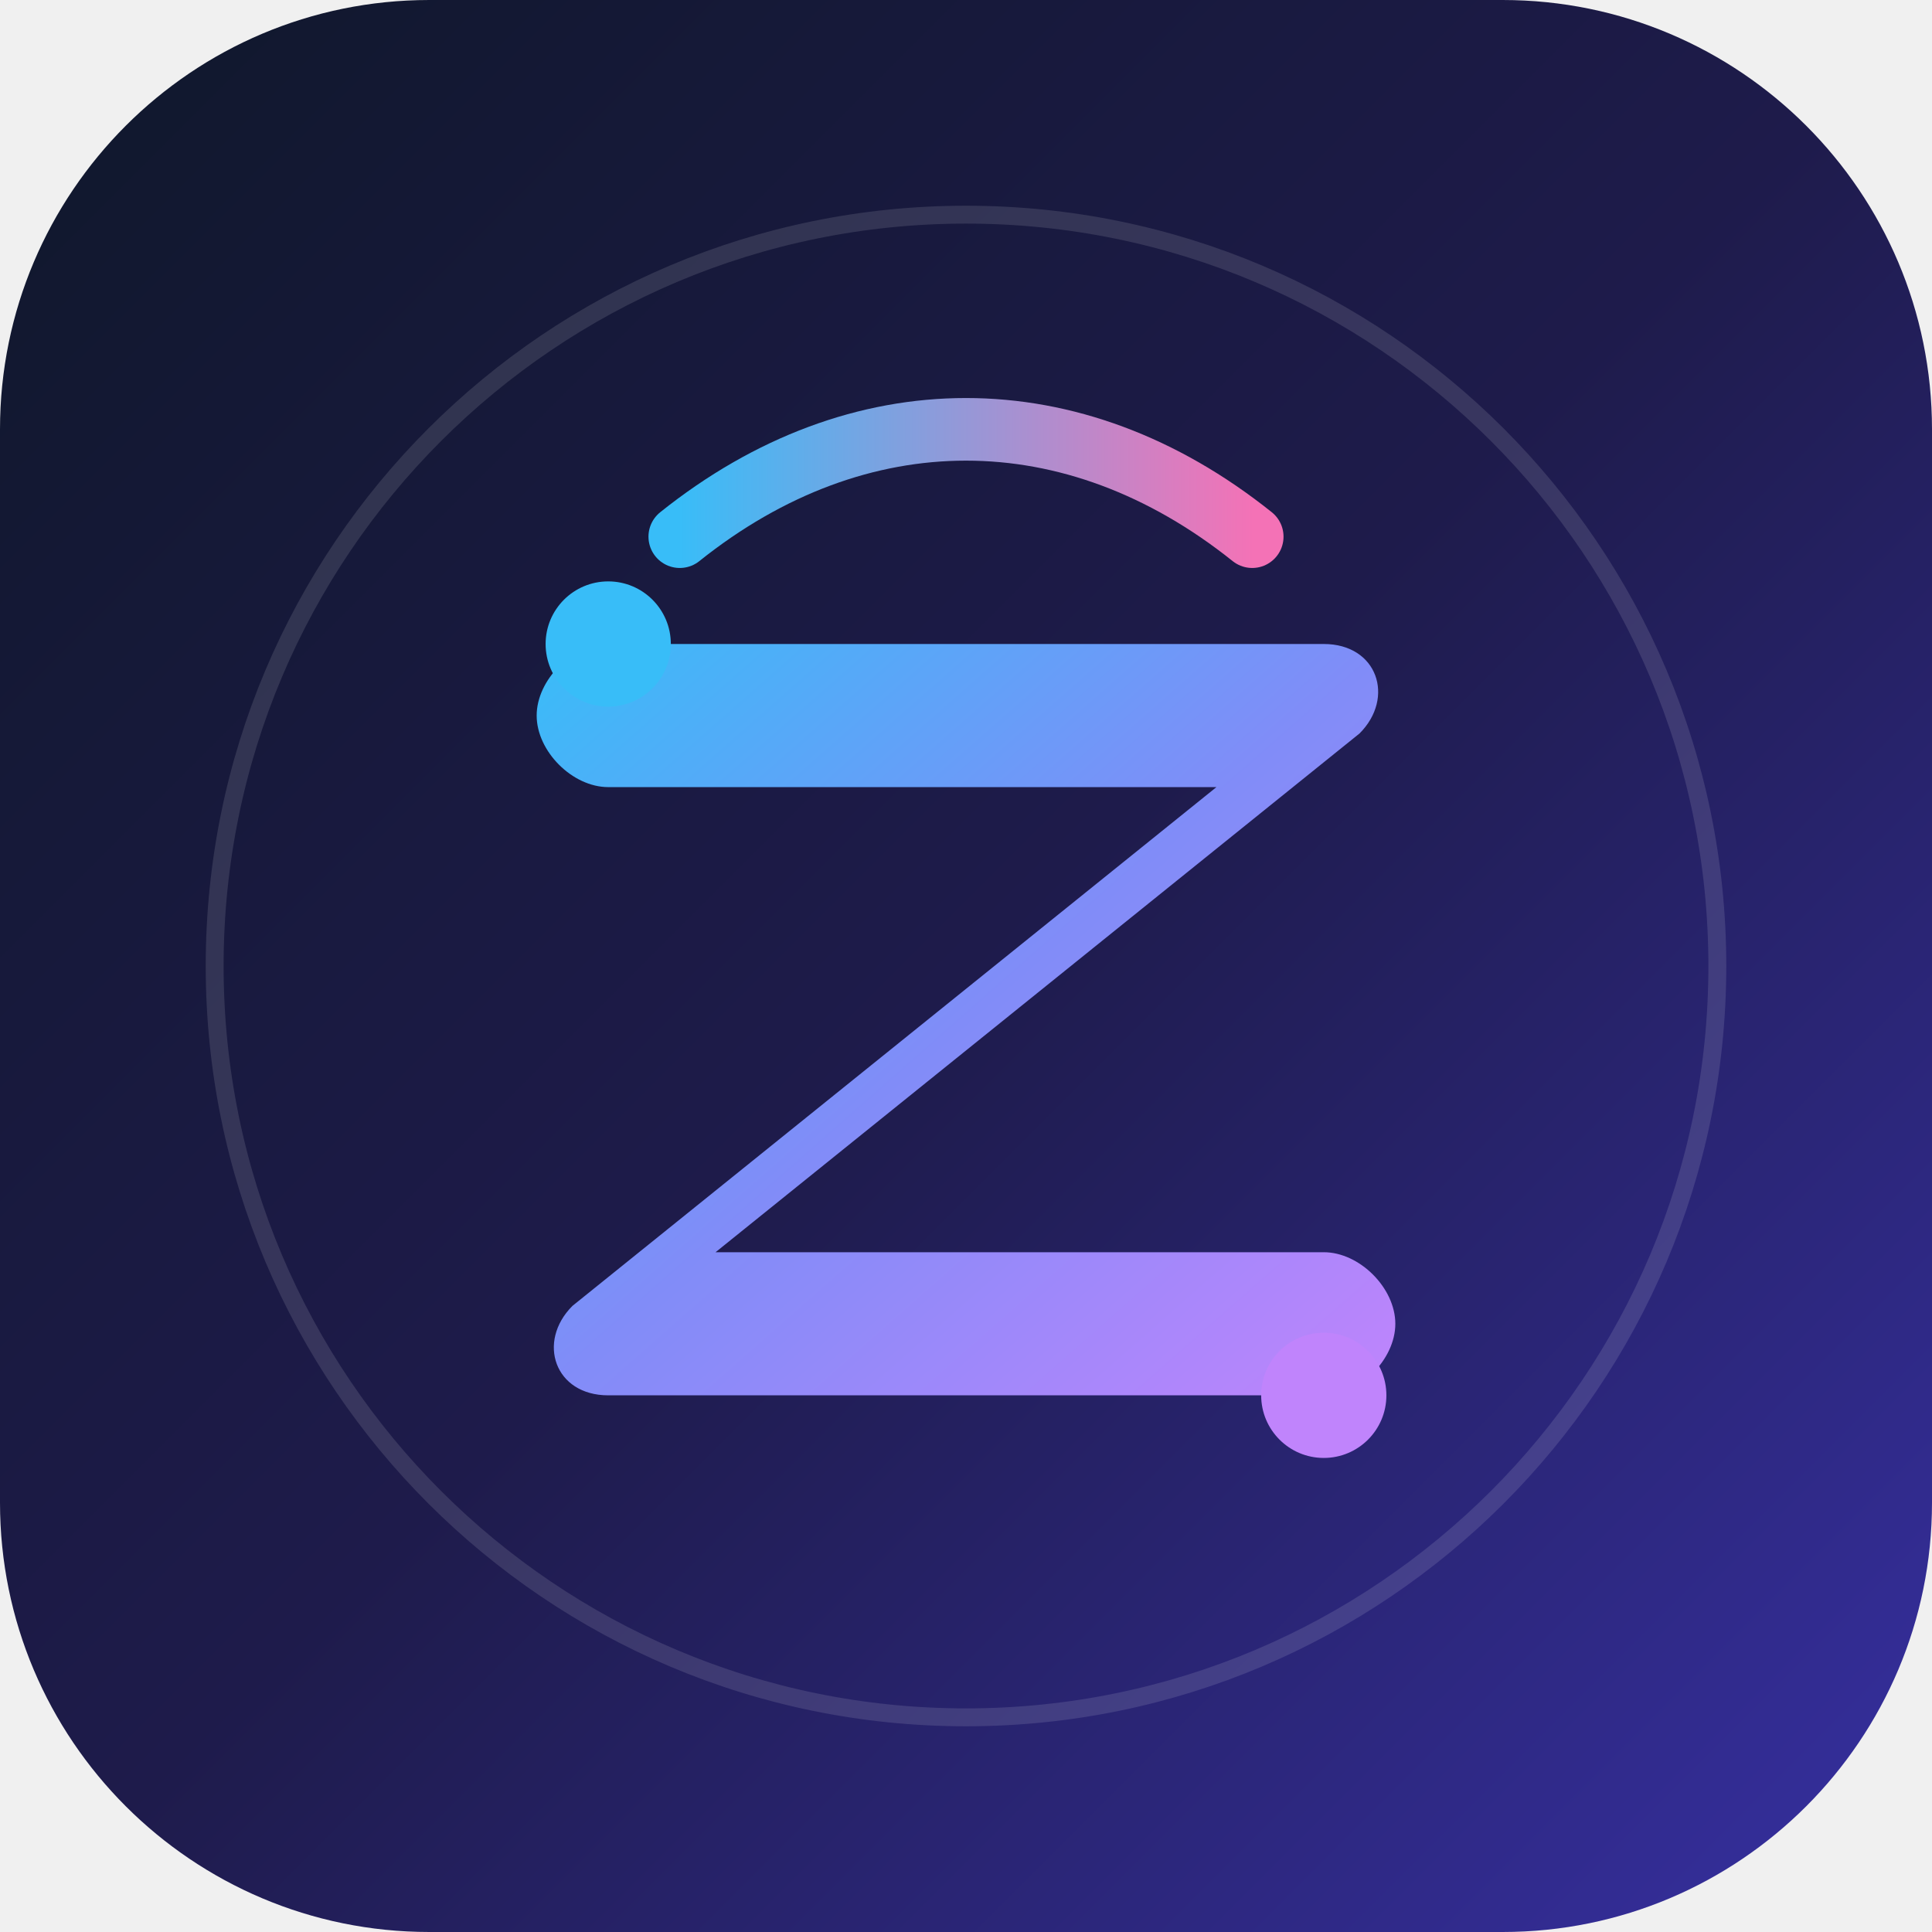
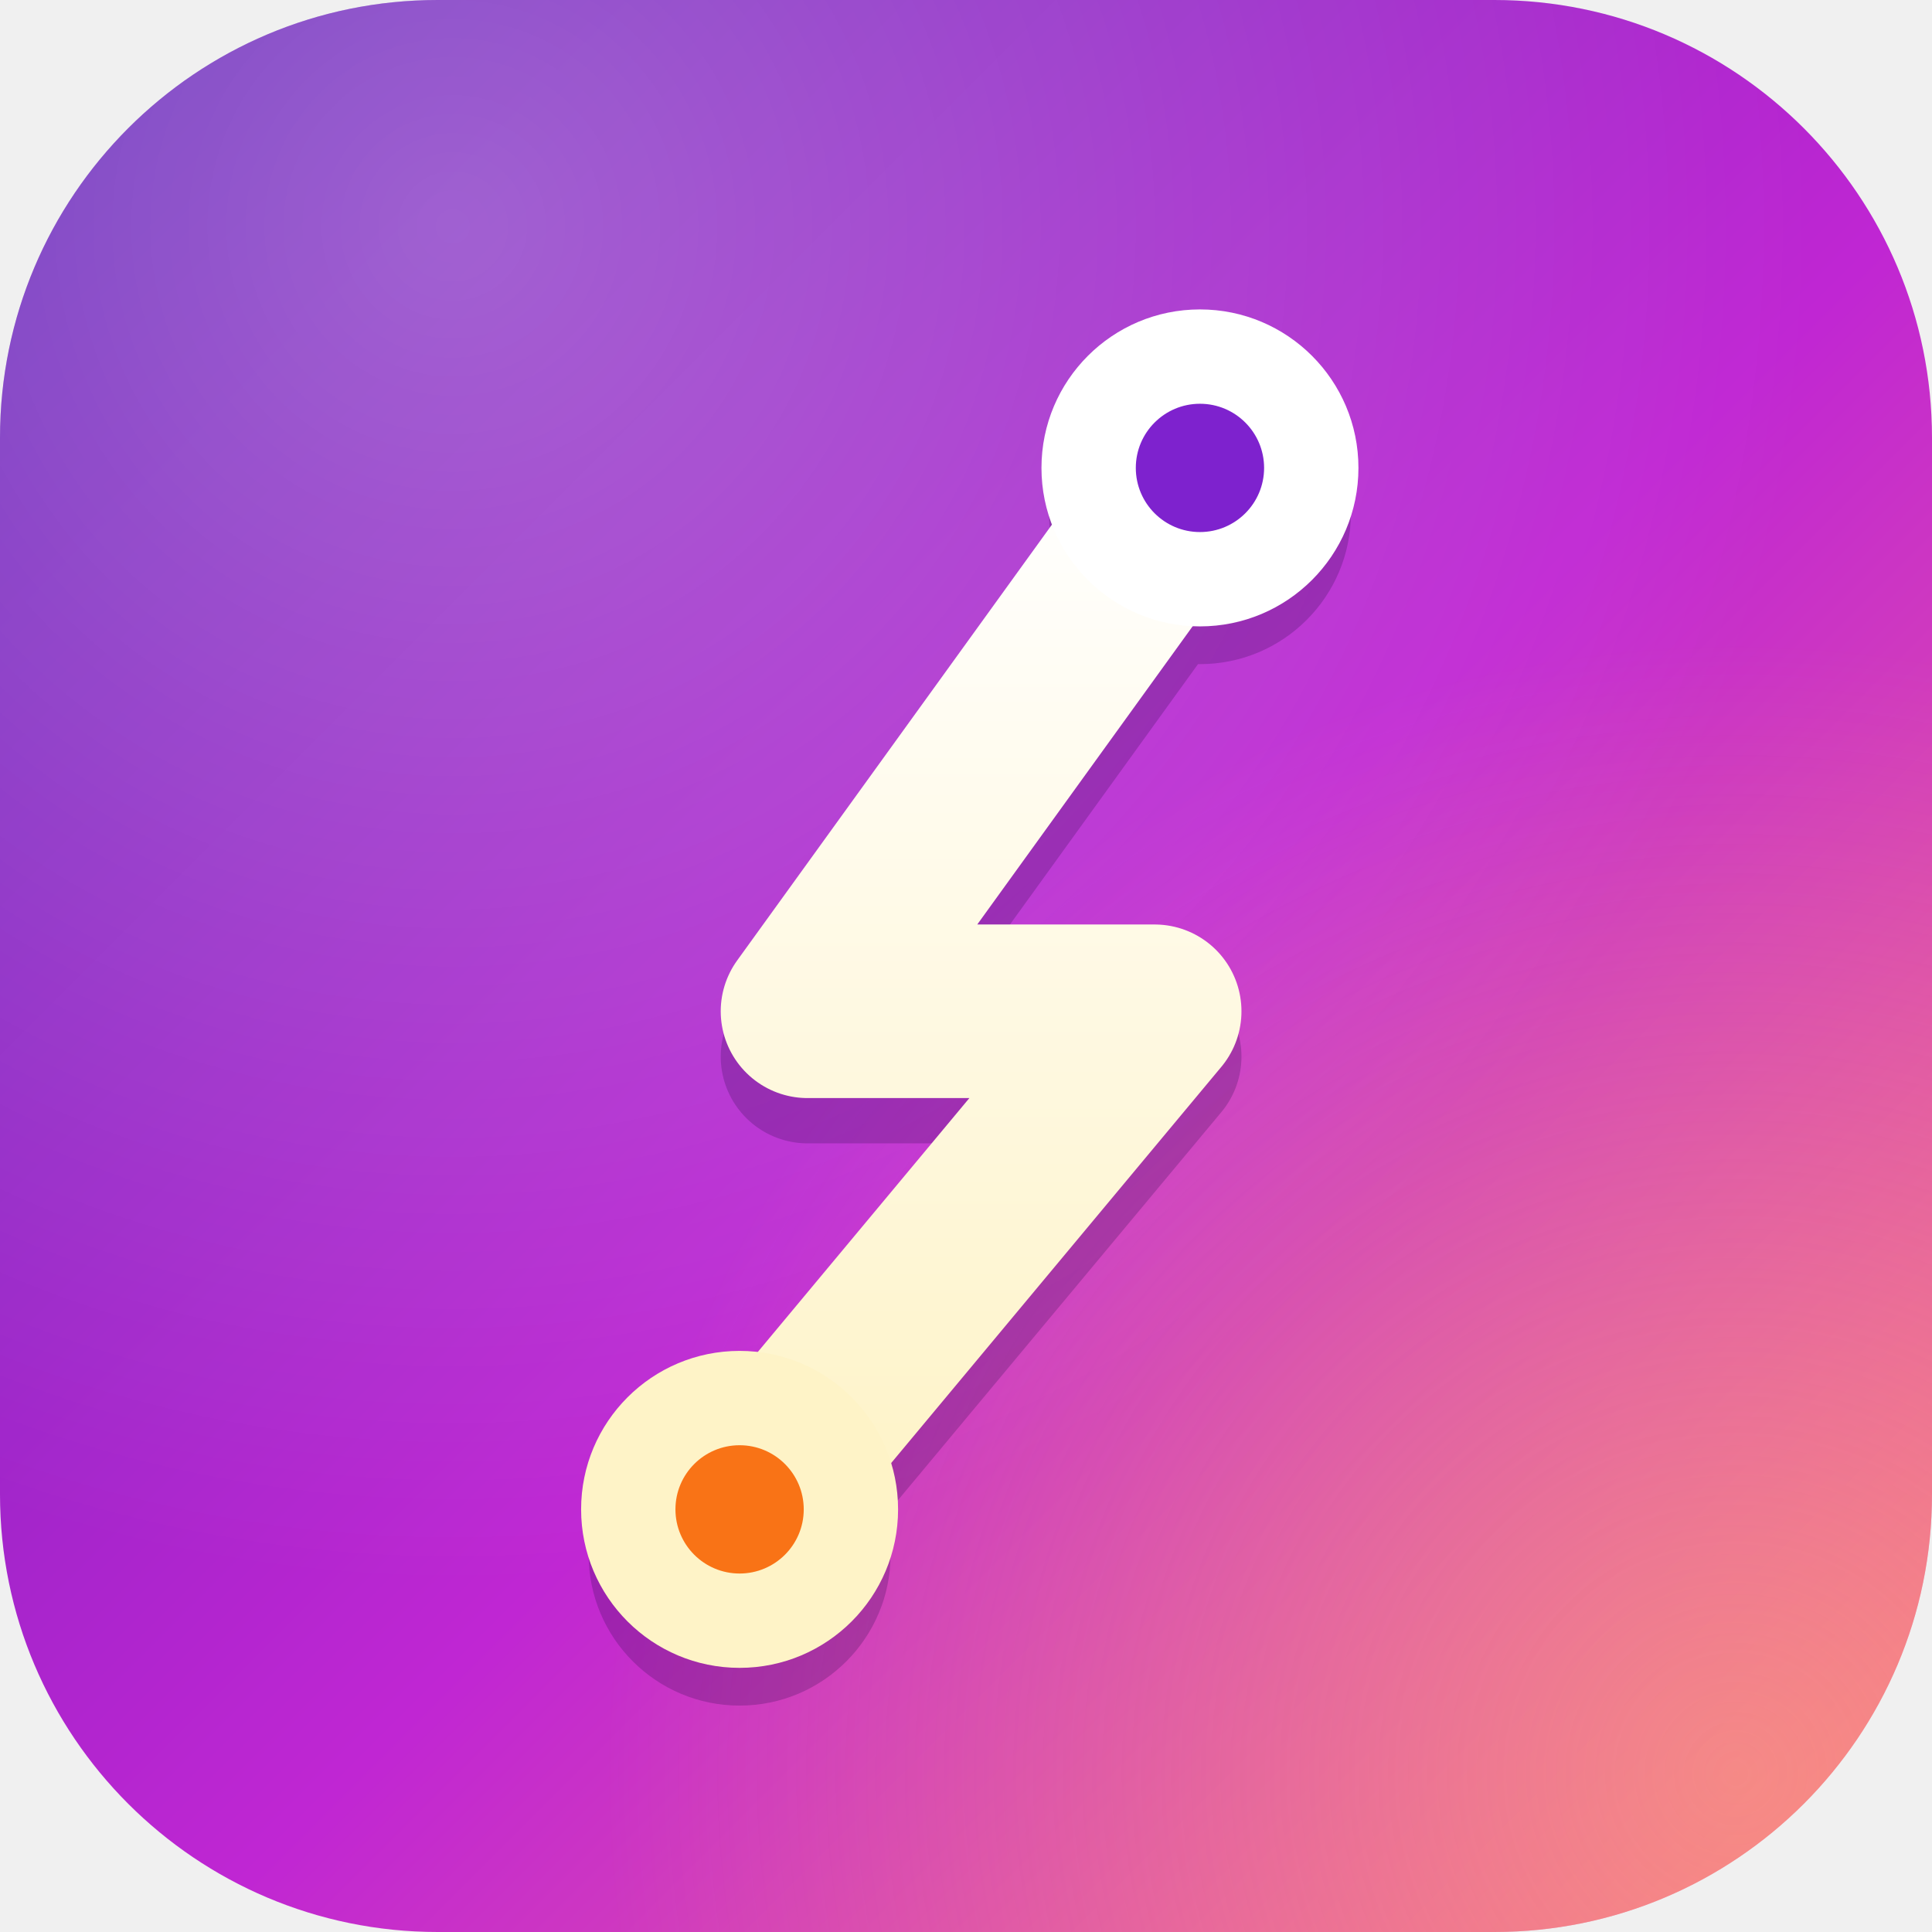
- <svg xmlns="http://www.w3.org/2000/svg" viewBox="0 0 108 108" width="512" height="512">
+ <svg xmlns="http://www.w3.org/2000/svg" viewBox="0 0 512 512" width="512" height="512">
  <defs>
-     <linearGradient id="bgGrad" x1="0%" y1="0%" x2="100%" y2="100%">
-       <stop offset="0%" stop-color="#0F172A" />
-       <stop offset="50%" stop-color="#1E1B4B" />
-       <stop offset="100%" stop-color="#3730A3" />
+     <clipPath id="clip">
+       <rect width="512" height="512" rx="116" />
+     </clipPath>
+     <linearGradient id="bg" x1="0" y1="0" x2="1" y2="1">
+       <stop offset="0" stop-color="#5B21B6" />
+       <stop offset="0.55" stop-color="#C026D3" />
+       <stop offset="1" stop-color="#FB7185" />
    </linearGradient>
-     <linearGradient id="zGrad" x1="0%" y1="0%" x2="100%" y2="100%">
-       <stop offset="0%" stop-color="#38BDF8" />
-       <stop offset="50%" stop-color="#818CF8" />
-       <stop offset="100%" stop-color="#C084FC" />
-     </linearGradient>
-     <linearGradient id="arcGrad" x1="0%" y1="0%" x2="100%" y2="0%">
-       <stop offset="0%" stop-color="#38BDF8" />
-       <stop offset="100%" stop-color="#F472B6" />
+     <radialGradient id="light" gradientUnits="userSpaceOnUse" cx="120" cy="60" r="360">
+       <stop offset="0" stop-color="#FFFFFF" stop-opacity="0.28" />
+       <stop offset="1" stop-color="#FFFFFF" stop-opacity="0" />
+     </radialGradient>
+     <radialGradient id="dark" gradientUnits="userSpaceOnUse" cx="460" cy="470" r="300">
+       <stop offset="0" stop-color="#FDBA74" stop-opacity="0.45" />
+       <stop offset="1" stop-color="#FDBA74" stop-opacity="0" />
+     </radialGradient>
+     <linearGradient id="bolt" x1="0" y1="0" x2="0" y2="1">
+       <stop offset="0" stop-color="#FFFFFF" />
+       <stop offset="1" stop-color="#FEF3C7" />
    </linearGradient>
  </defs>
-   <rect width="108" height="108" rx="24" fill="url(#bgGrad)" />
-   <circle cx="54" cy="54" r="42" fill="none" stroke="#FFFFFF" stroke-opacity="0.12" stroke-width="1" />
-   <path fill="url(#zGrad)" d="M34,36 L74,36 C77,36 78,39 76,41 L40,70 L74,70 C76,70 78,72 78,74 L78,74 C78,76 76,78 74,78 L34,78 C31,78 30,75 32,73 L68,44 L34,44 C32,44 30,42 30,40 L30,40 C30,38 32,36 34,36 Z" />
-   <path fill="none" stroke="url(#arcGrad)" stroke-width="3.5" stroke-linecap="round" d="M38,30 C48,22 60,22 70,30" />
-   <circle cx="34" cy="36" r="3.5" fill="#38BDF8" />
-   <circle cx="74" cy="78" r="3.5" fill="#C084FC" />
+   <g clip-path="url(#clip)">
+     <rect width="512" height="512" fill="url(#bg)" />
+     <rect width="512" height="512" fill="url(#dark)" />
+     <rect width="512" height="512" fill="url(#light)" />
+   </g>
+   <g transform="translate(0 12)" opacity="0.25" fill="none" stroke="#2E0A4F" stroke-linecap="round" stroke-linejoin="round">
+     <path d="M318 124 L214 268 L306 268 L196 400" stroke-width="46" />
+     <circle cx="318" cy="124" r="40" fill="#2E0A4F" stroke="none" />
+     <circle cx="196" cy="400" r="40" fill="#2E0A4F" stroke="none" />
+   </g>
+   <path d="M318 124 L214 268 L306 268 L196 400" fill="none" stroke="url(#bolt)" stroke-width="46" stroke-linecap="round" stroke-linejoin="round" />
+   <circle cx="318" cy="124" r="42" fill="#FFFFFF" />
+   <circle cx="318" cy="124" r="17" fill="#7E22CE" />
+   <circle cx="196" cy="400" r="42" fill="#FEF3C7" />
+   <circle cx="196" cy="400" r="17" fill="#F97316" />
</svg>
